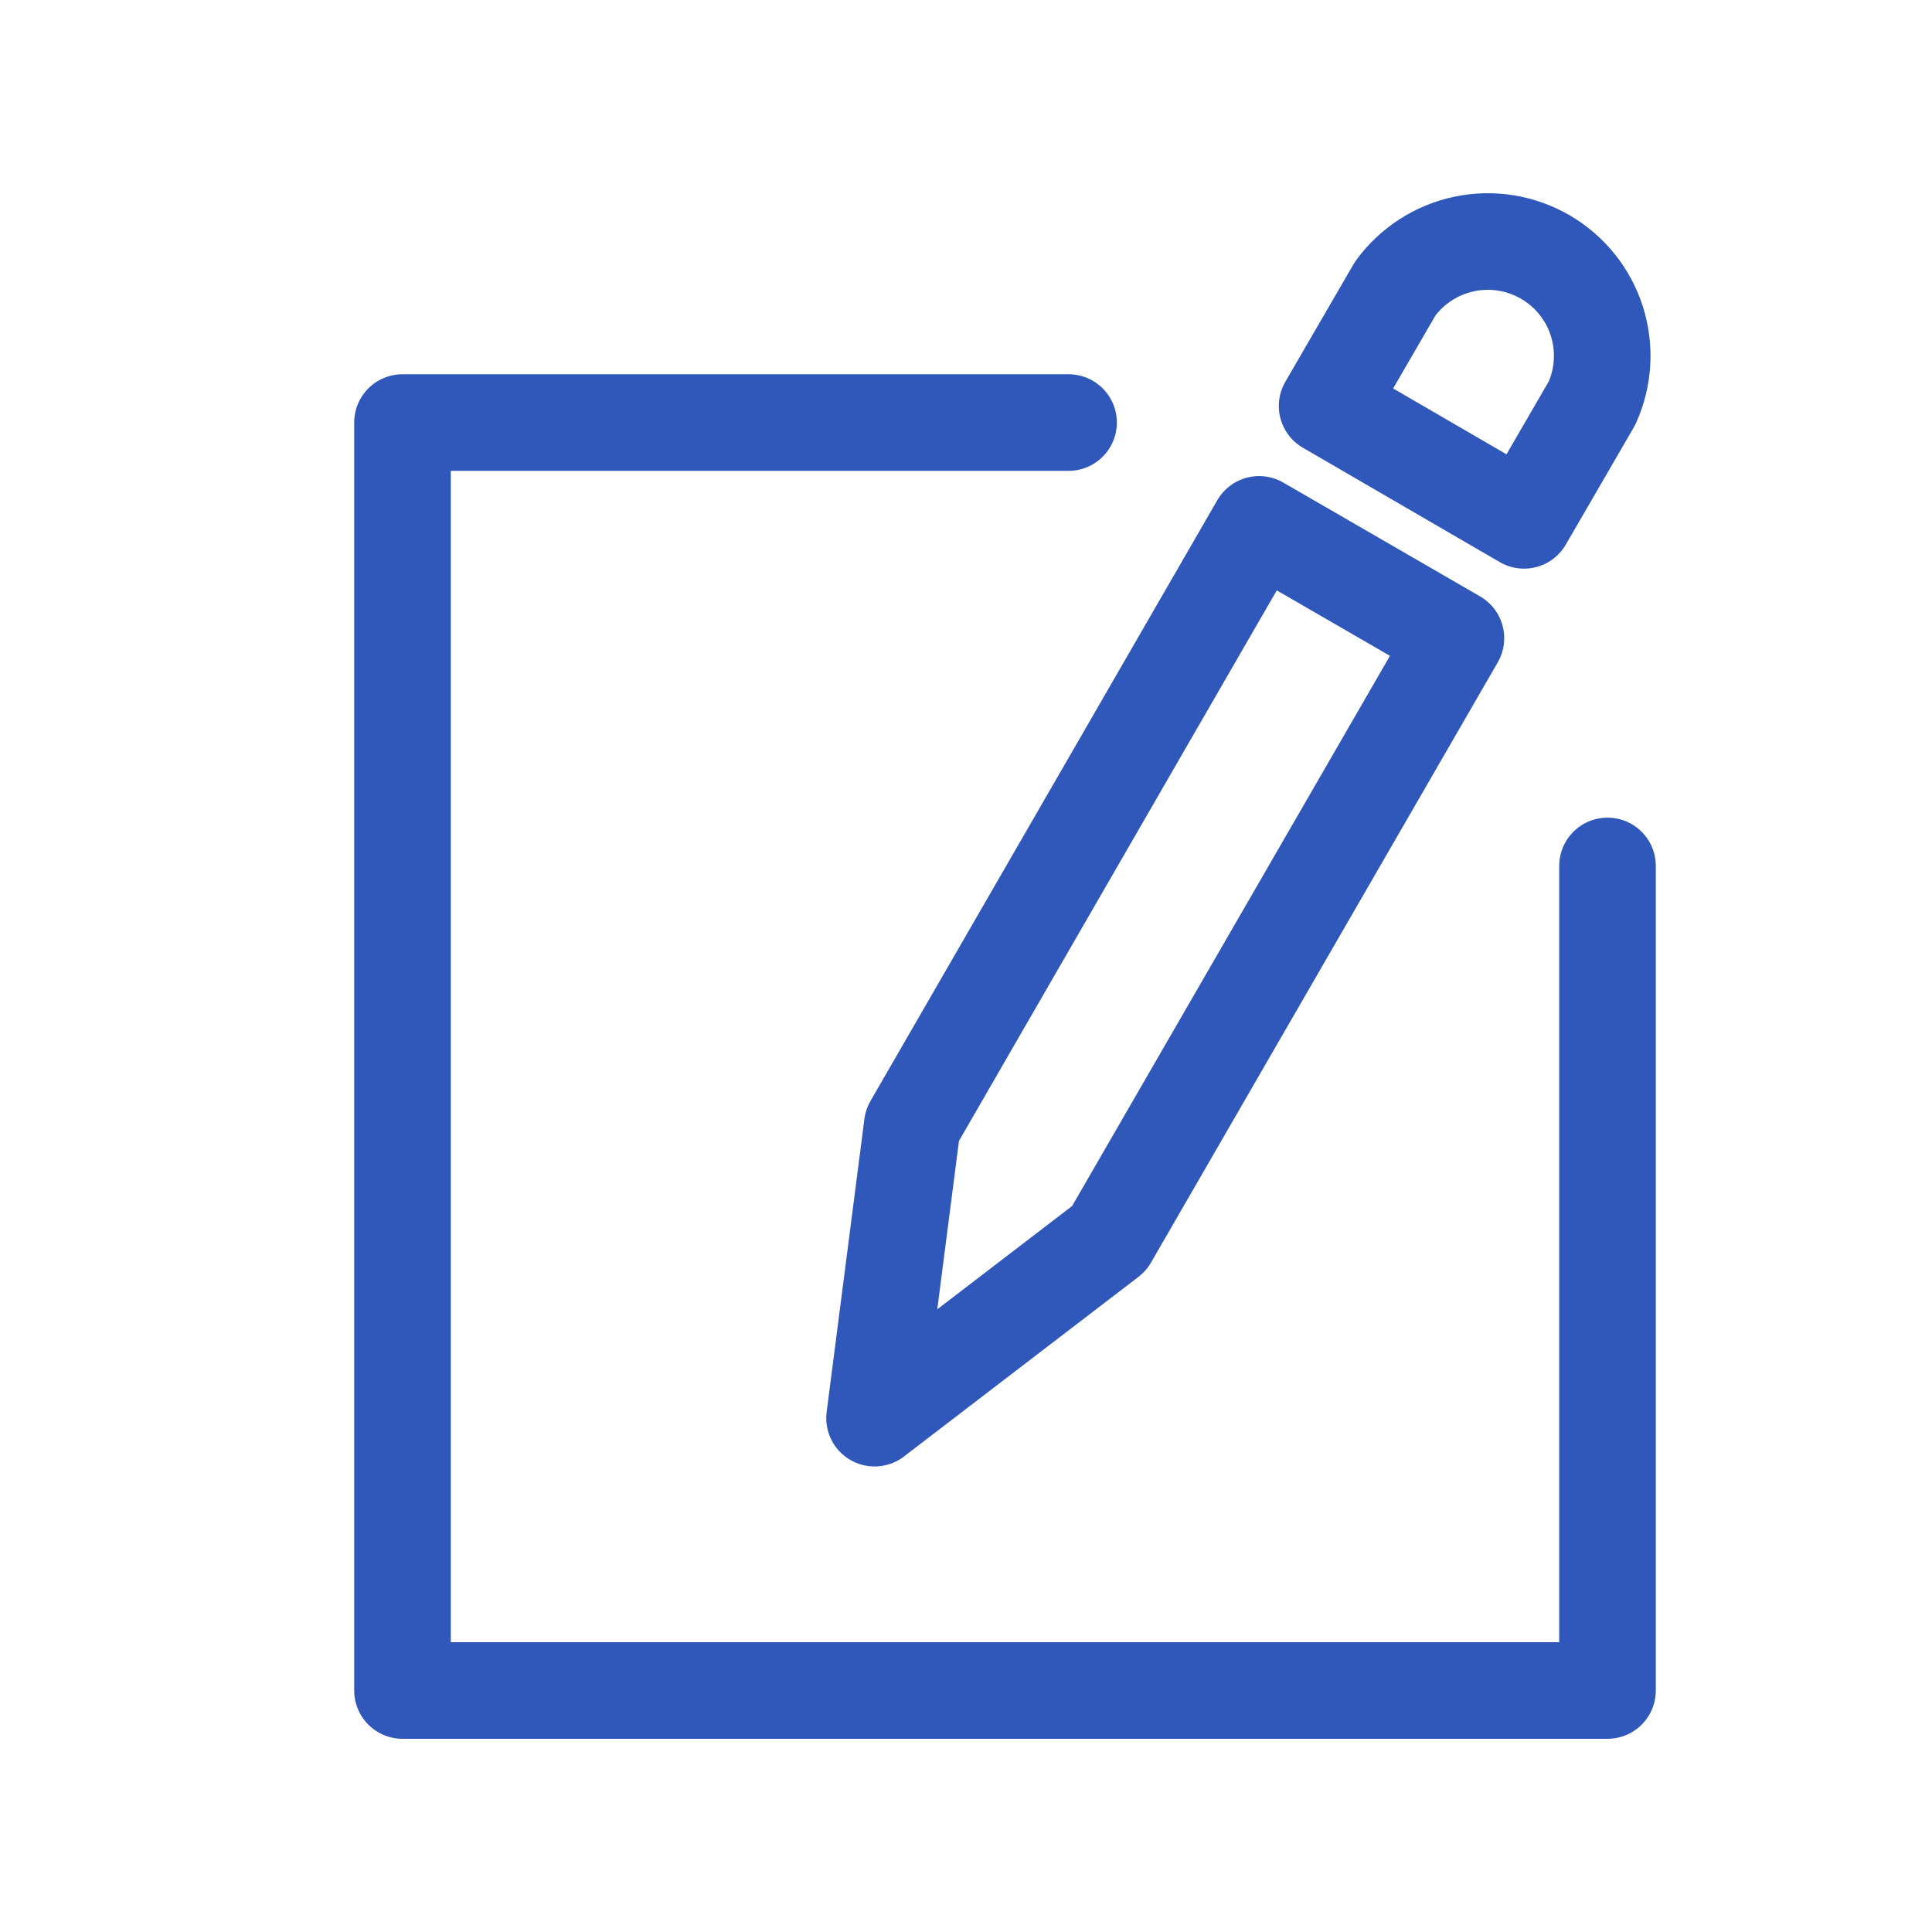
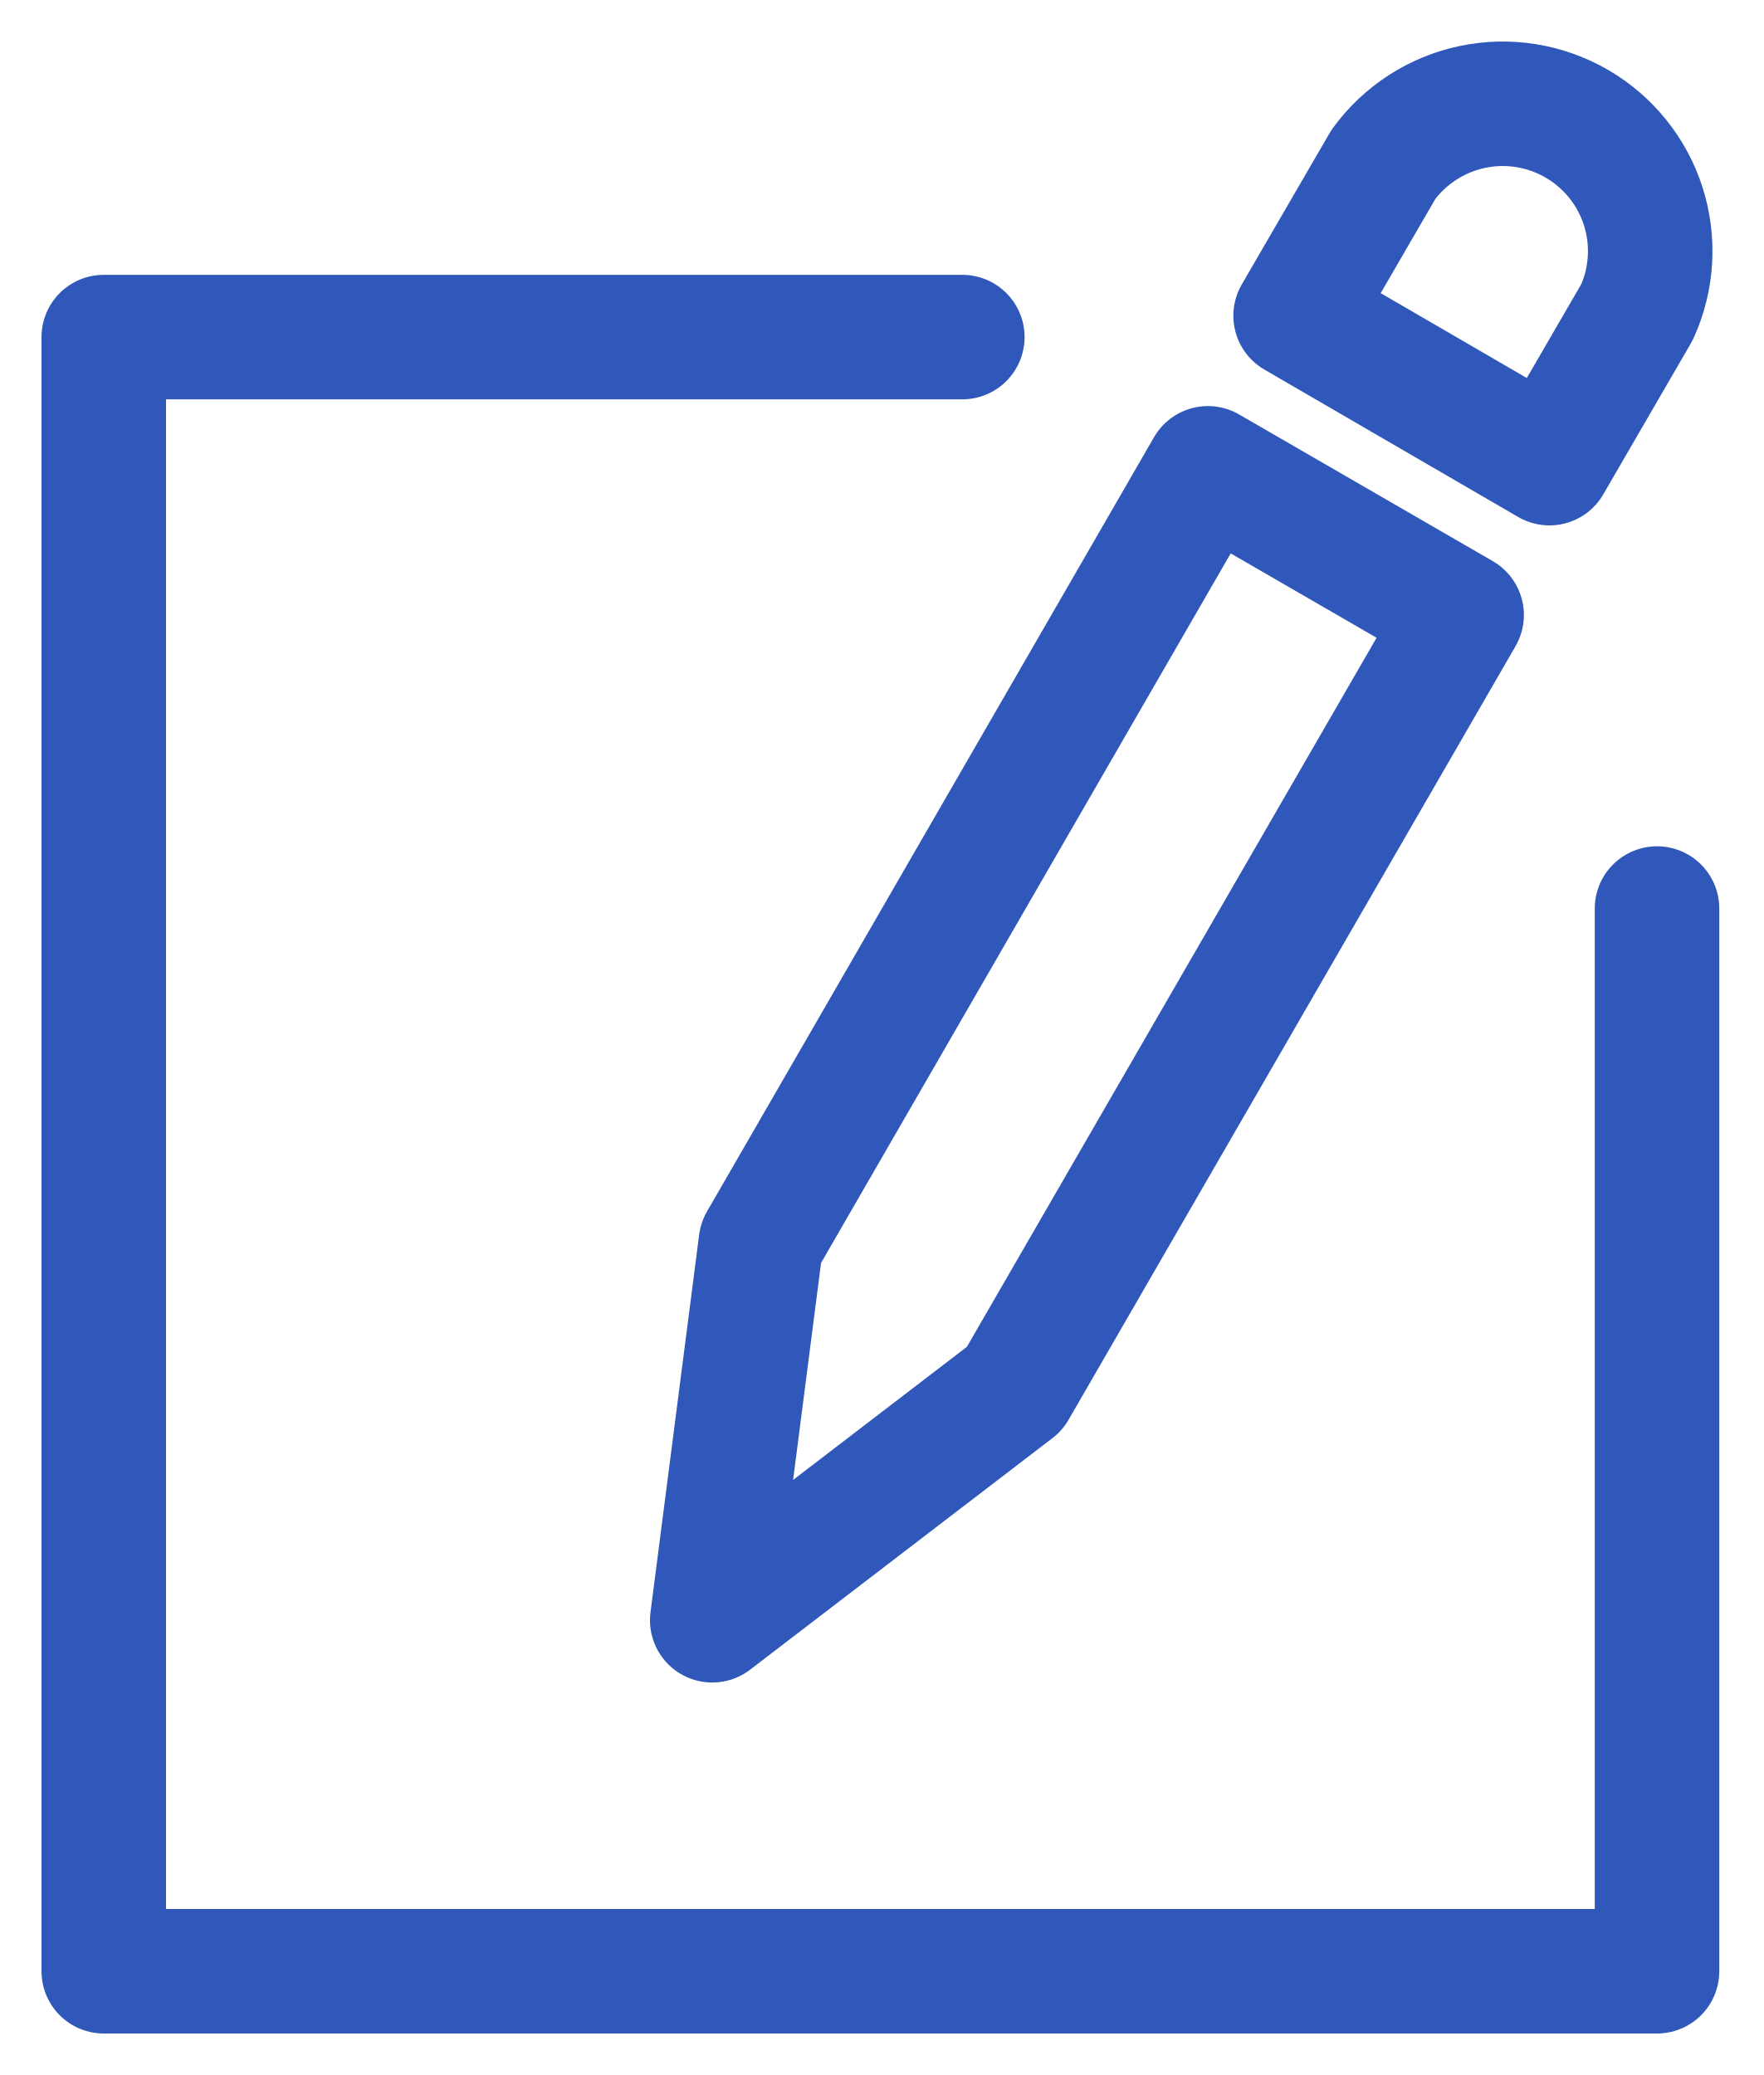
- <svg xmlns="http://www.w3.org/2000/svg" width="24" height="24" viewBox="0 0 24 24" fill="none">
-   <path d="M19.969 10.757V21H5V5.249H13.274M13.778 15.385L10.864 17.617L11.333 13.977L15.641 6.514L18.086 7.928L13.778 15.385ZM18.932 6.464L16.486 5.043L17.332 3.585C17.539 3.301 17.845 3.103 18.189 3.031C18.533 2.958 18.892 3.016 19.197 3.193C19.501 3.37 19.729 3.653 19.836 3.988C19.943 4.323 19.922 4.686 19.777 5.007L18.932 6.464Z" stroke="#3057BA" stroke-width="1.2" stroke-linecap="round" stroke-linejoin="round" />
+ <svg xmlns="http://www.w3.org/2000/svg" width="17" height="20" viewBox="0 0 17 20" fill="none">
+   <path d="M15.969 8.757V19H1V3.249H9.274M9.778 13.385L6.864 15.617L7.333 11.977L11.641 4.514L14.086 5.928L9.778 13.385ZM14.932 4.464L12.486 3.043L13.332 1.585C13.539 1.301 13.845 1.103 14.189 1.031C14.533 0.958 14.892 1.016 15.197 1.193C15.501 1.37 15.729 1.653 15.836 1.988C15.943 2.323 15.922 2.686 15.777 3.007L14.932 4.464Z" stroke="#3057BA" stroke-width="1.2" stroke-linecap="round" stroke-linejoin="round" />
</svg>
